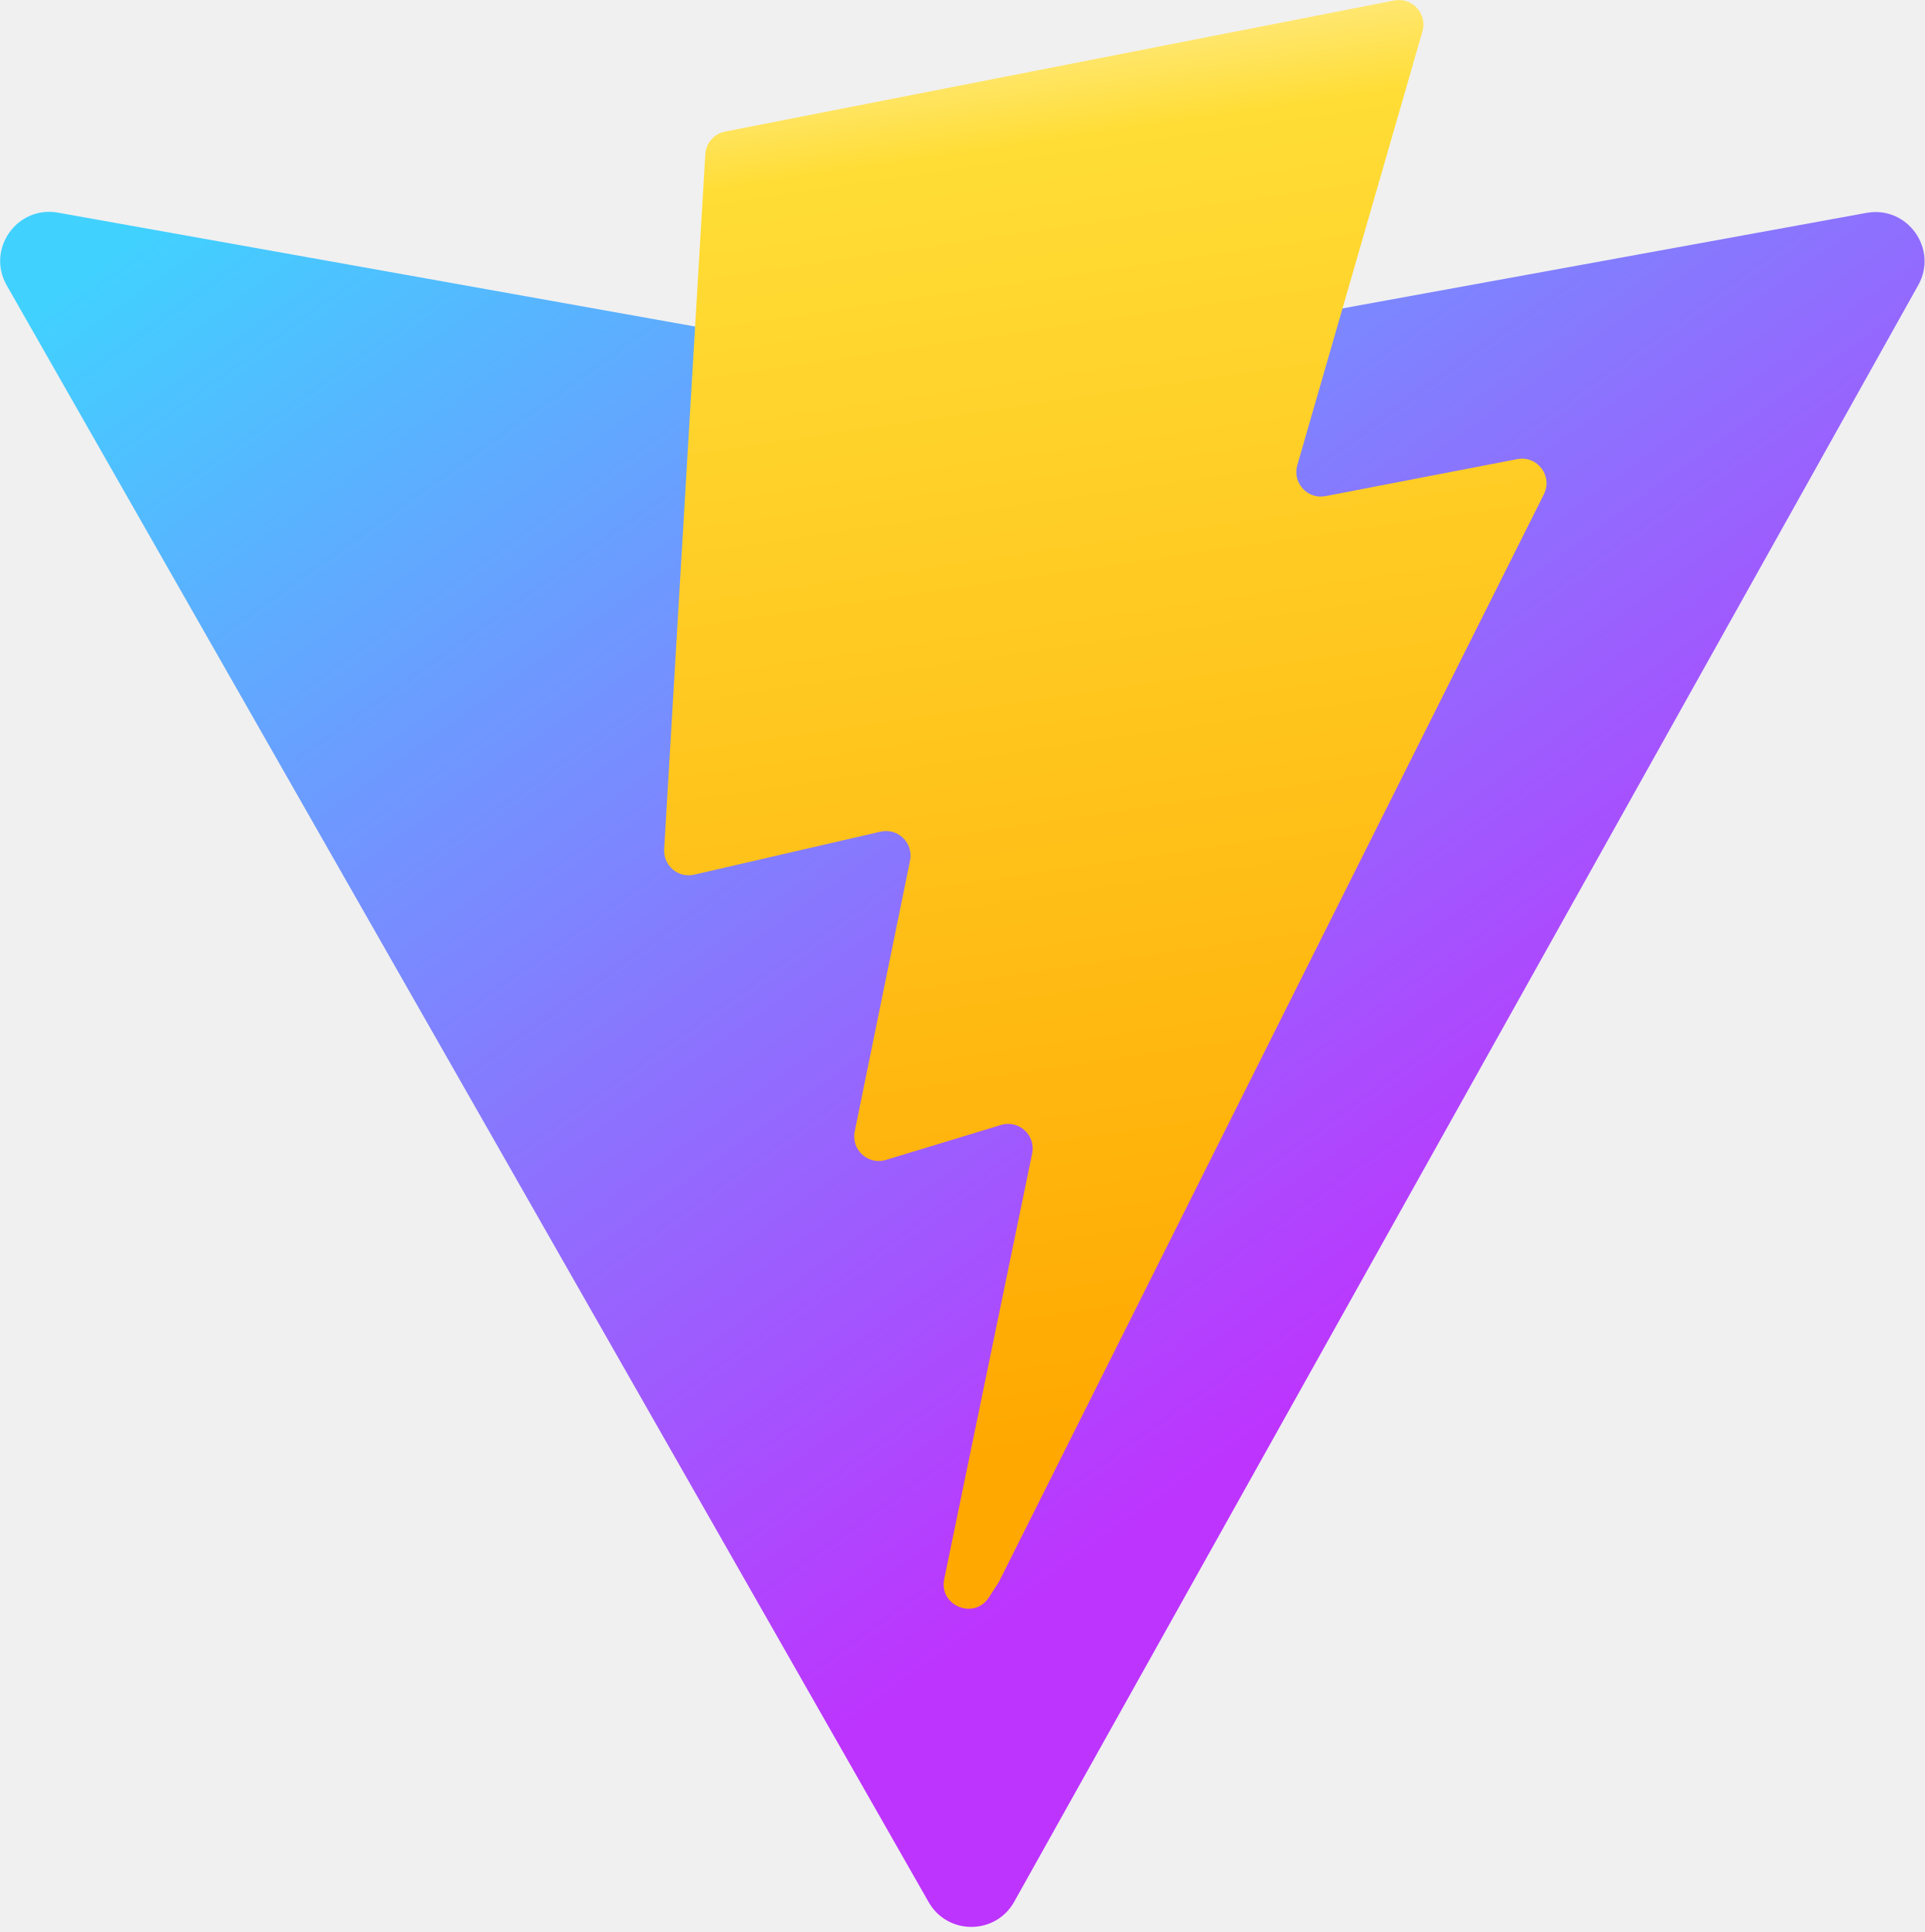
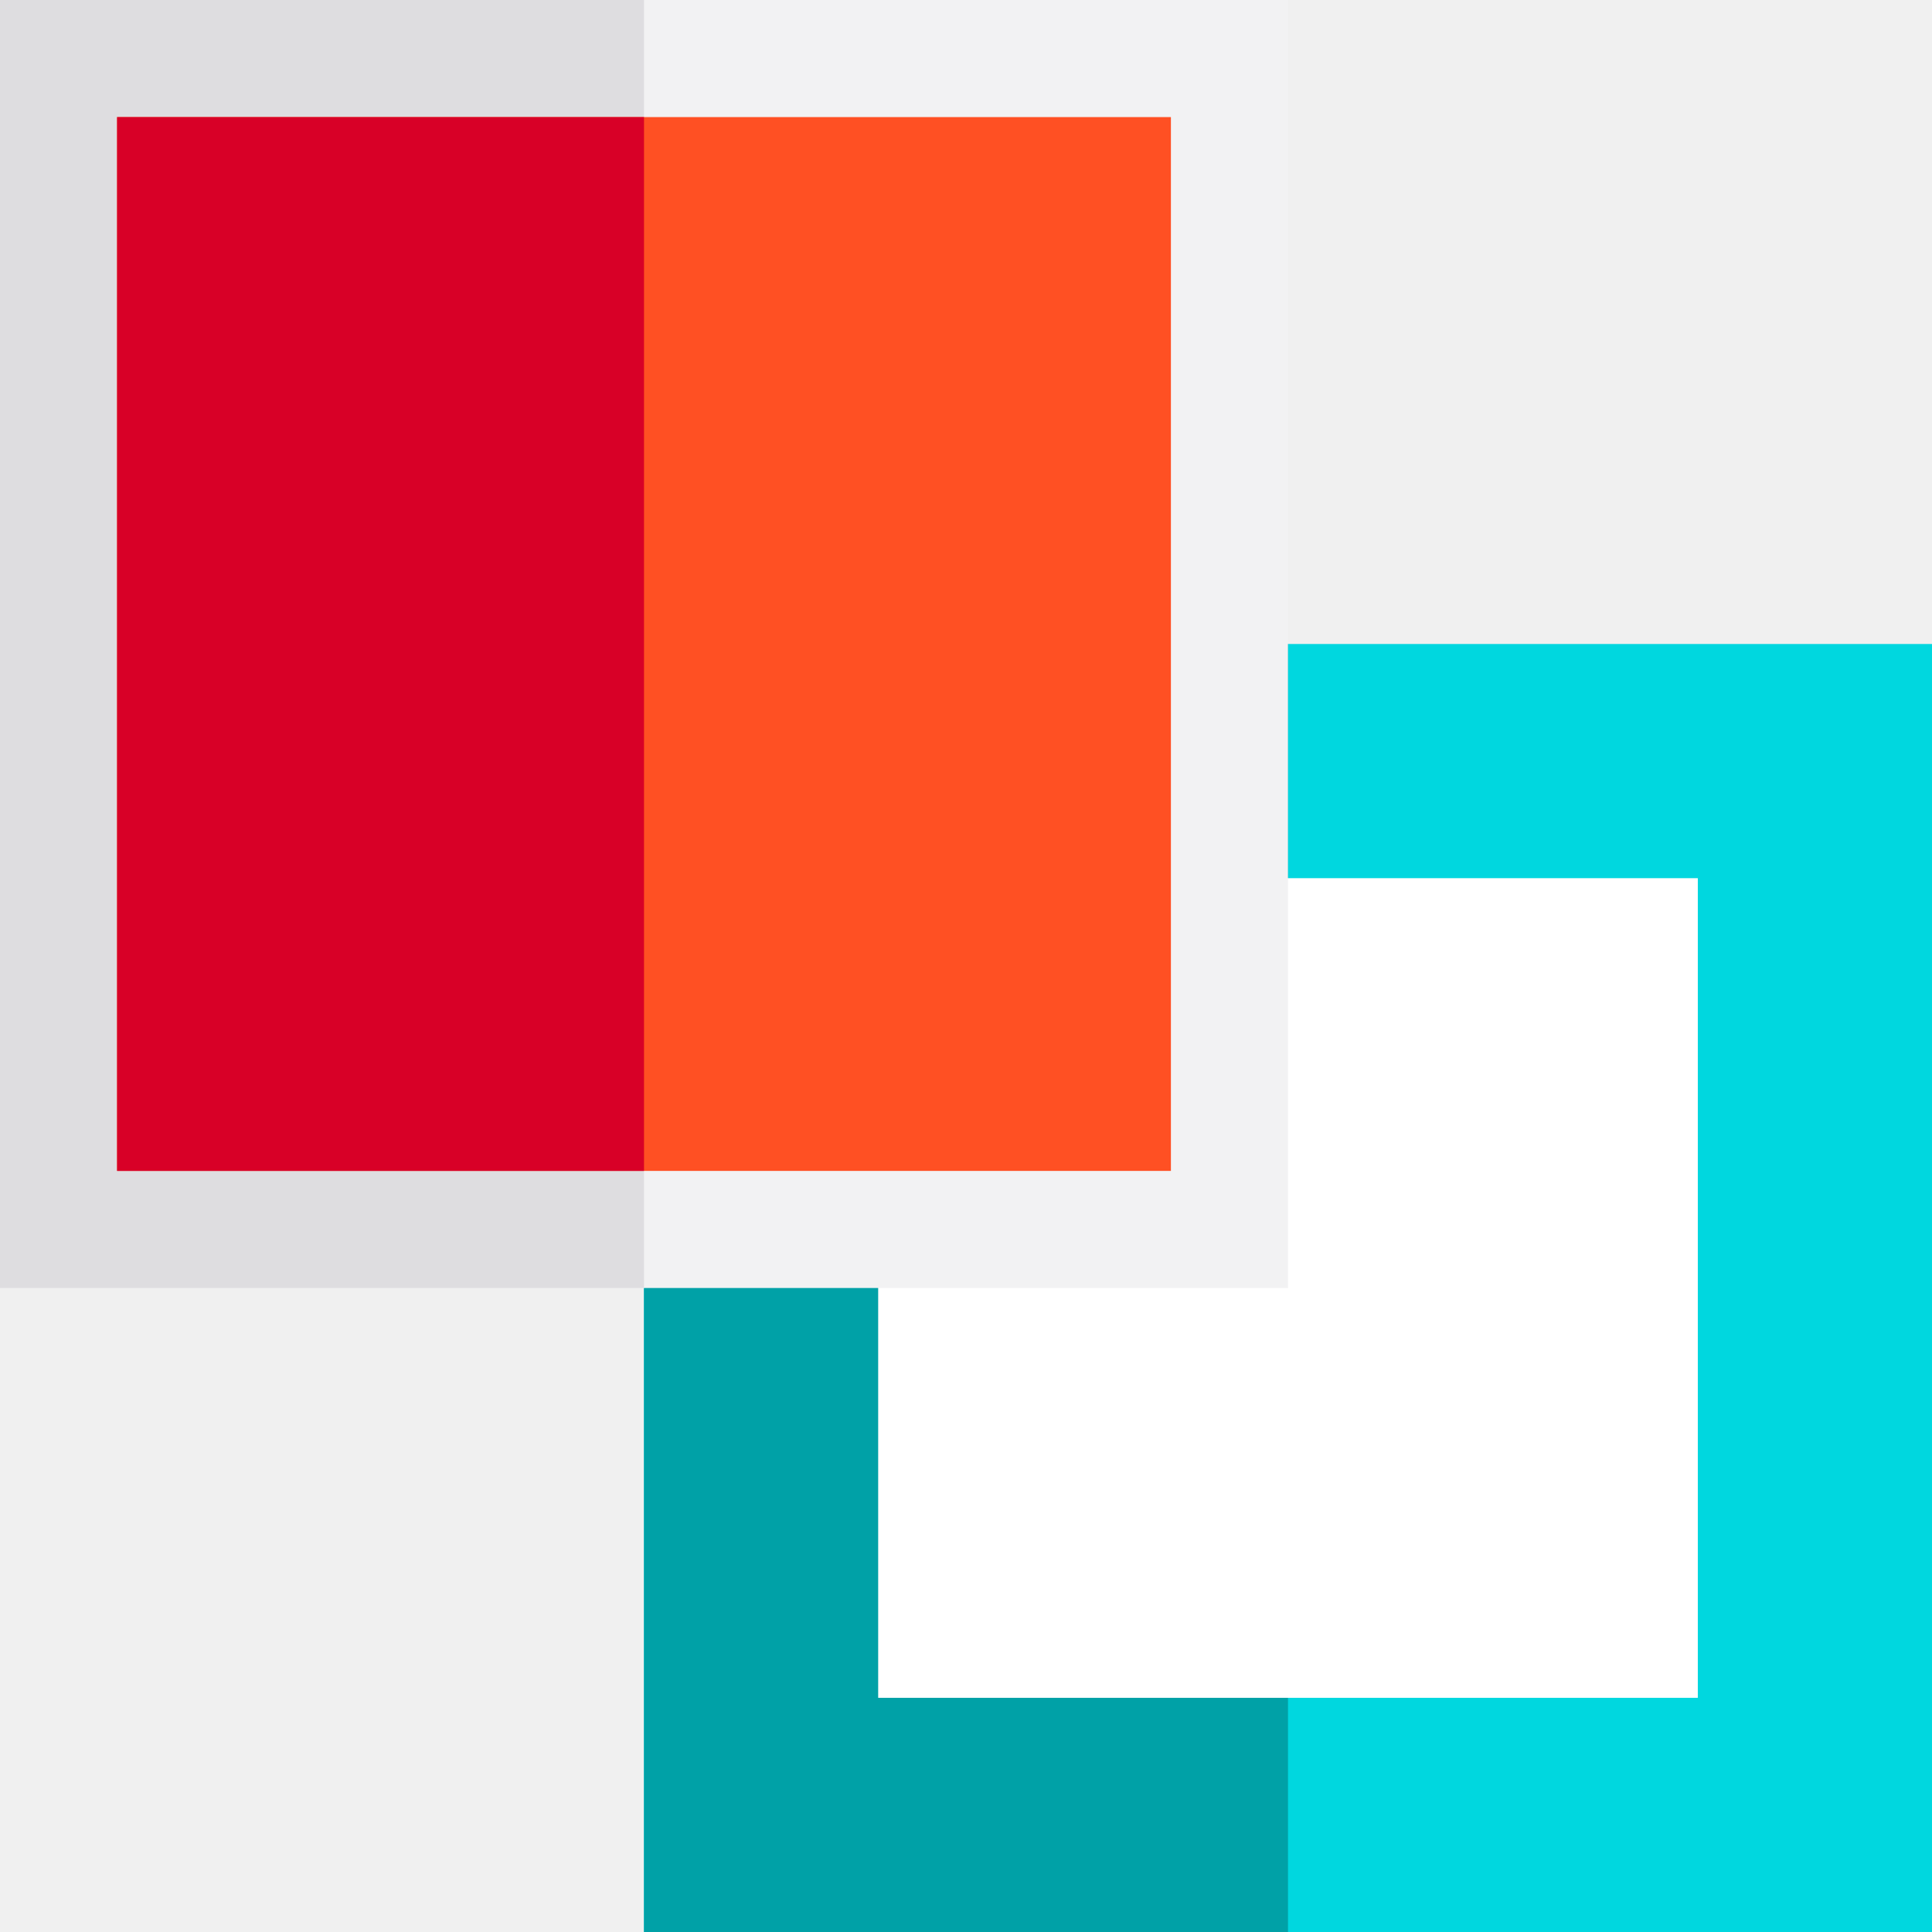
- <svg xmlns="http://www.w3.org/2000/svg" aria-hidden="true" role="img" class="iconify iconify--logos" width="31.88" height="32" preserveAspectRatio="xMidYMid meet" viewBox="0 0 256 257">
-   <defs>
-     <linearGradient id="IconifyId1813088fe1fbc01fb466" x1="-.828%" x2="57.636%" y1="7.652%" y2="78.411%">
-       <stop offset="0%" stop-color="#41D1FF" />
-       <stop offset="100%" stop-color="#BD34FE" />
-     </linearGradient>
-     <linearGradient id="IconifyId1813088fe1fbc01fb467" x1="43.376%" x2="50.316%" y1="2.242%" y2="89.03%">
-       <stop offset="0%" stop-color="#FFEA83" />
-       <stop offset="8.333%" stop-color="#FFDD35" />
-       <stop offset="100%" stop-color="#FFA800" />
-     </linearGradient>
-   </defs>
-   <path fill="url(#IconifyId1813088fe1fbc01fb466)" d="M255.153 37.938L134.897 252.976c-2.483 4.44-8.862 4.466-11.382.048L.875 37.958c-2.746-4.814 1.371-10.646 6.827-9.67l120.385 21.517a6.537 6.537 0 0 0 2.322-.004l117.867-21.483c5.438-.991 9.574 4.796 6.877 9.62Z" />
-   <path fill="url(#IconifyId1813088fe1fbc01fb467)" d="M185.432.063L96.44 17.501a3.268 3.268 0 0 0-2.634 3.014l-5.474 92.456a3.268 3.268 0 0 0 3.997 3.378l24.777-5.718c2.318-.535 4.413 1.507 3.936 3.838l-7.361 36.047c-.495 2.426 1.782 4.5 4.151 3.78l15.304-4.649c2.372-.72 4.652 1.36 4.15 3.788l-11.698 56.621c-.732 3.542 3.979 5.473 5.943 2.437l1.313-2.028l72.516-144.72c1.215-2.423-.88-5.186-3.54-4.672l-25.505 4.922c-2.396.462-4.435-1.77-3.759-4.114l16.646-57.705c.677-2.35-1.37-4.583-3.769-4.113Z" />
+ <svg xmlns="http://www.w3.org/2000/svg" version="1.1" id="Layer_1" x="0px" y="0px" viewBox="0 0 512 512" style="enable-background:new 0 0 512 512;" xml:space="preserve">
+   <rect x="170.667" y="170.667" style="fill:#00D7DF;" width="341.333" height="341.333" />
+   <rect x="170.667" y="170.667" style="fill:#00A1A7;" width="170.667" height="341.333" />
+   <rect x="232.727" y="232.727" style="fill:#FFFFFF;" width="217.212" height="217.212" />
+   <rect style="fill:#F2F2F3;" width="341.333" height="341.333" />
+   <rect style="fill:#DEDDE0;" width="170.667" height="341.333" />
+   <rect x="31.03" y="31.03" style="fill:#FF5023;" width="279.273" height="279.273" />
+   <rect x="31.03" y="31.03" style="fill:#D80027;" width="139.636" height="279.273" />
</svg>
